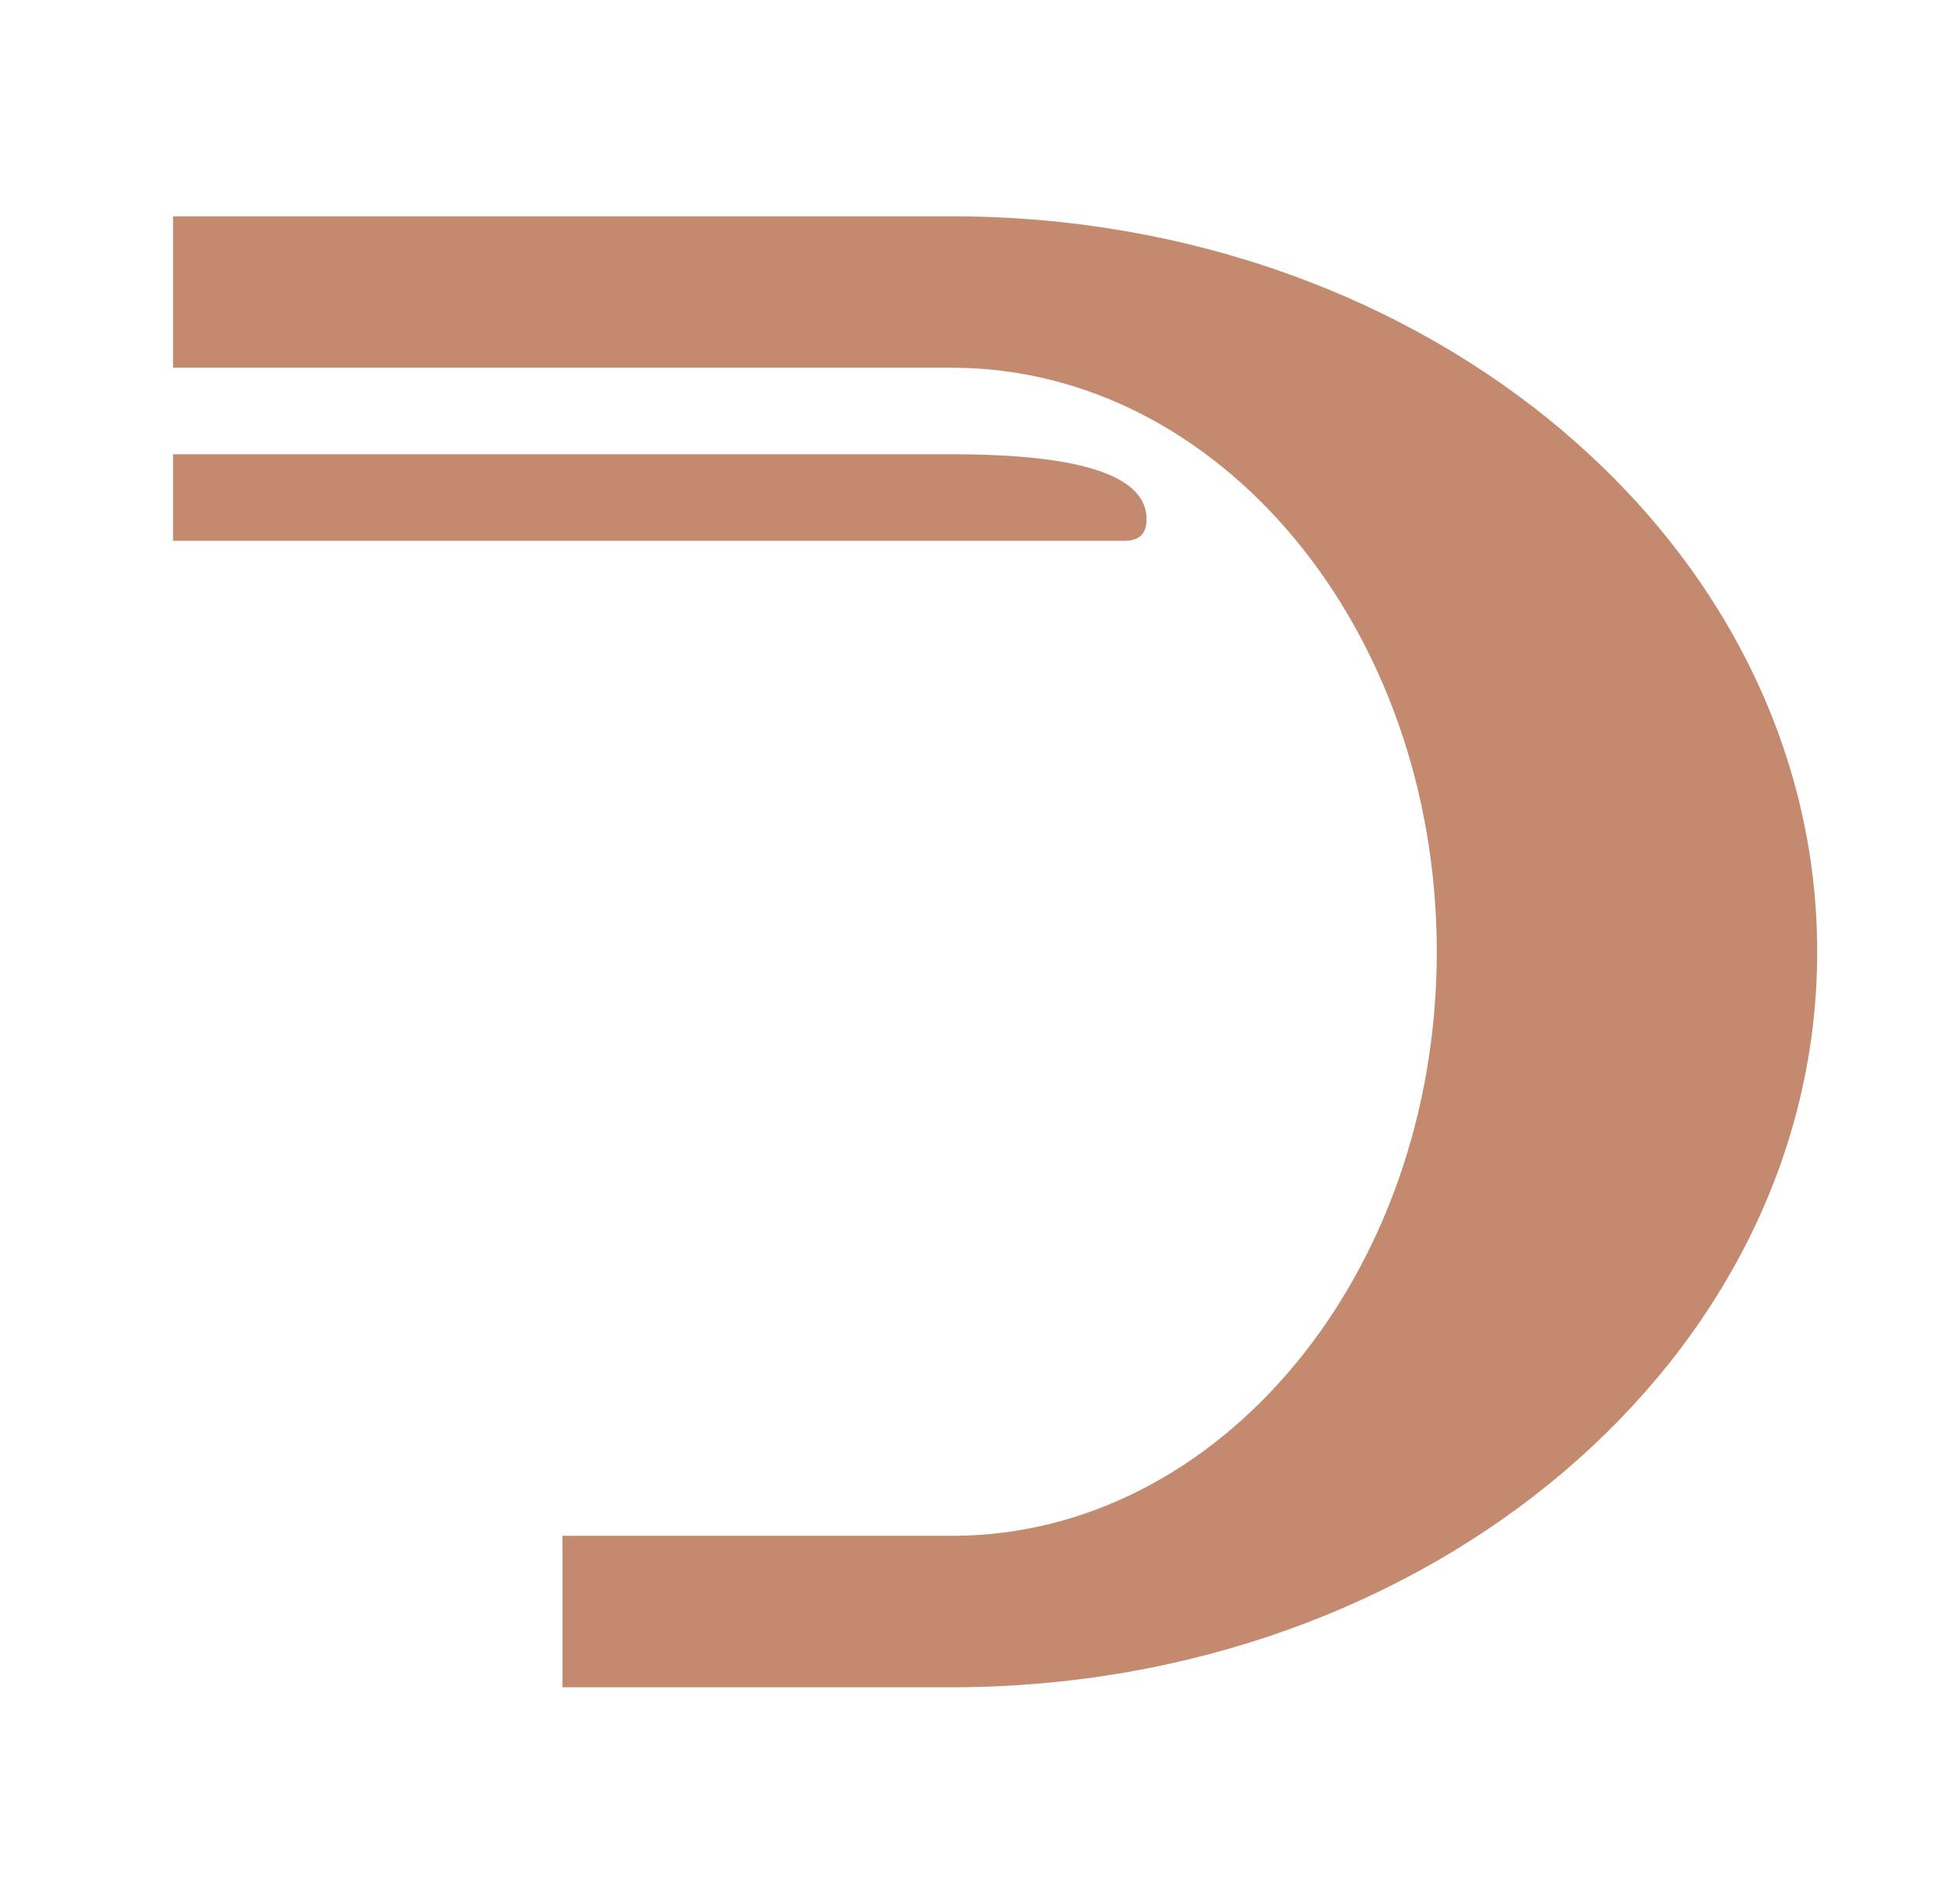
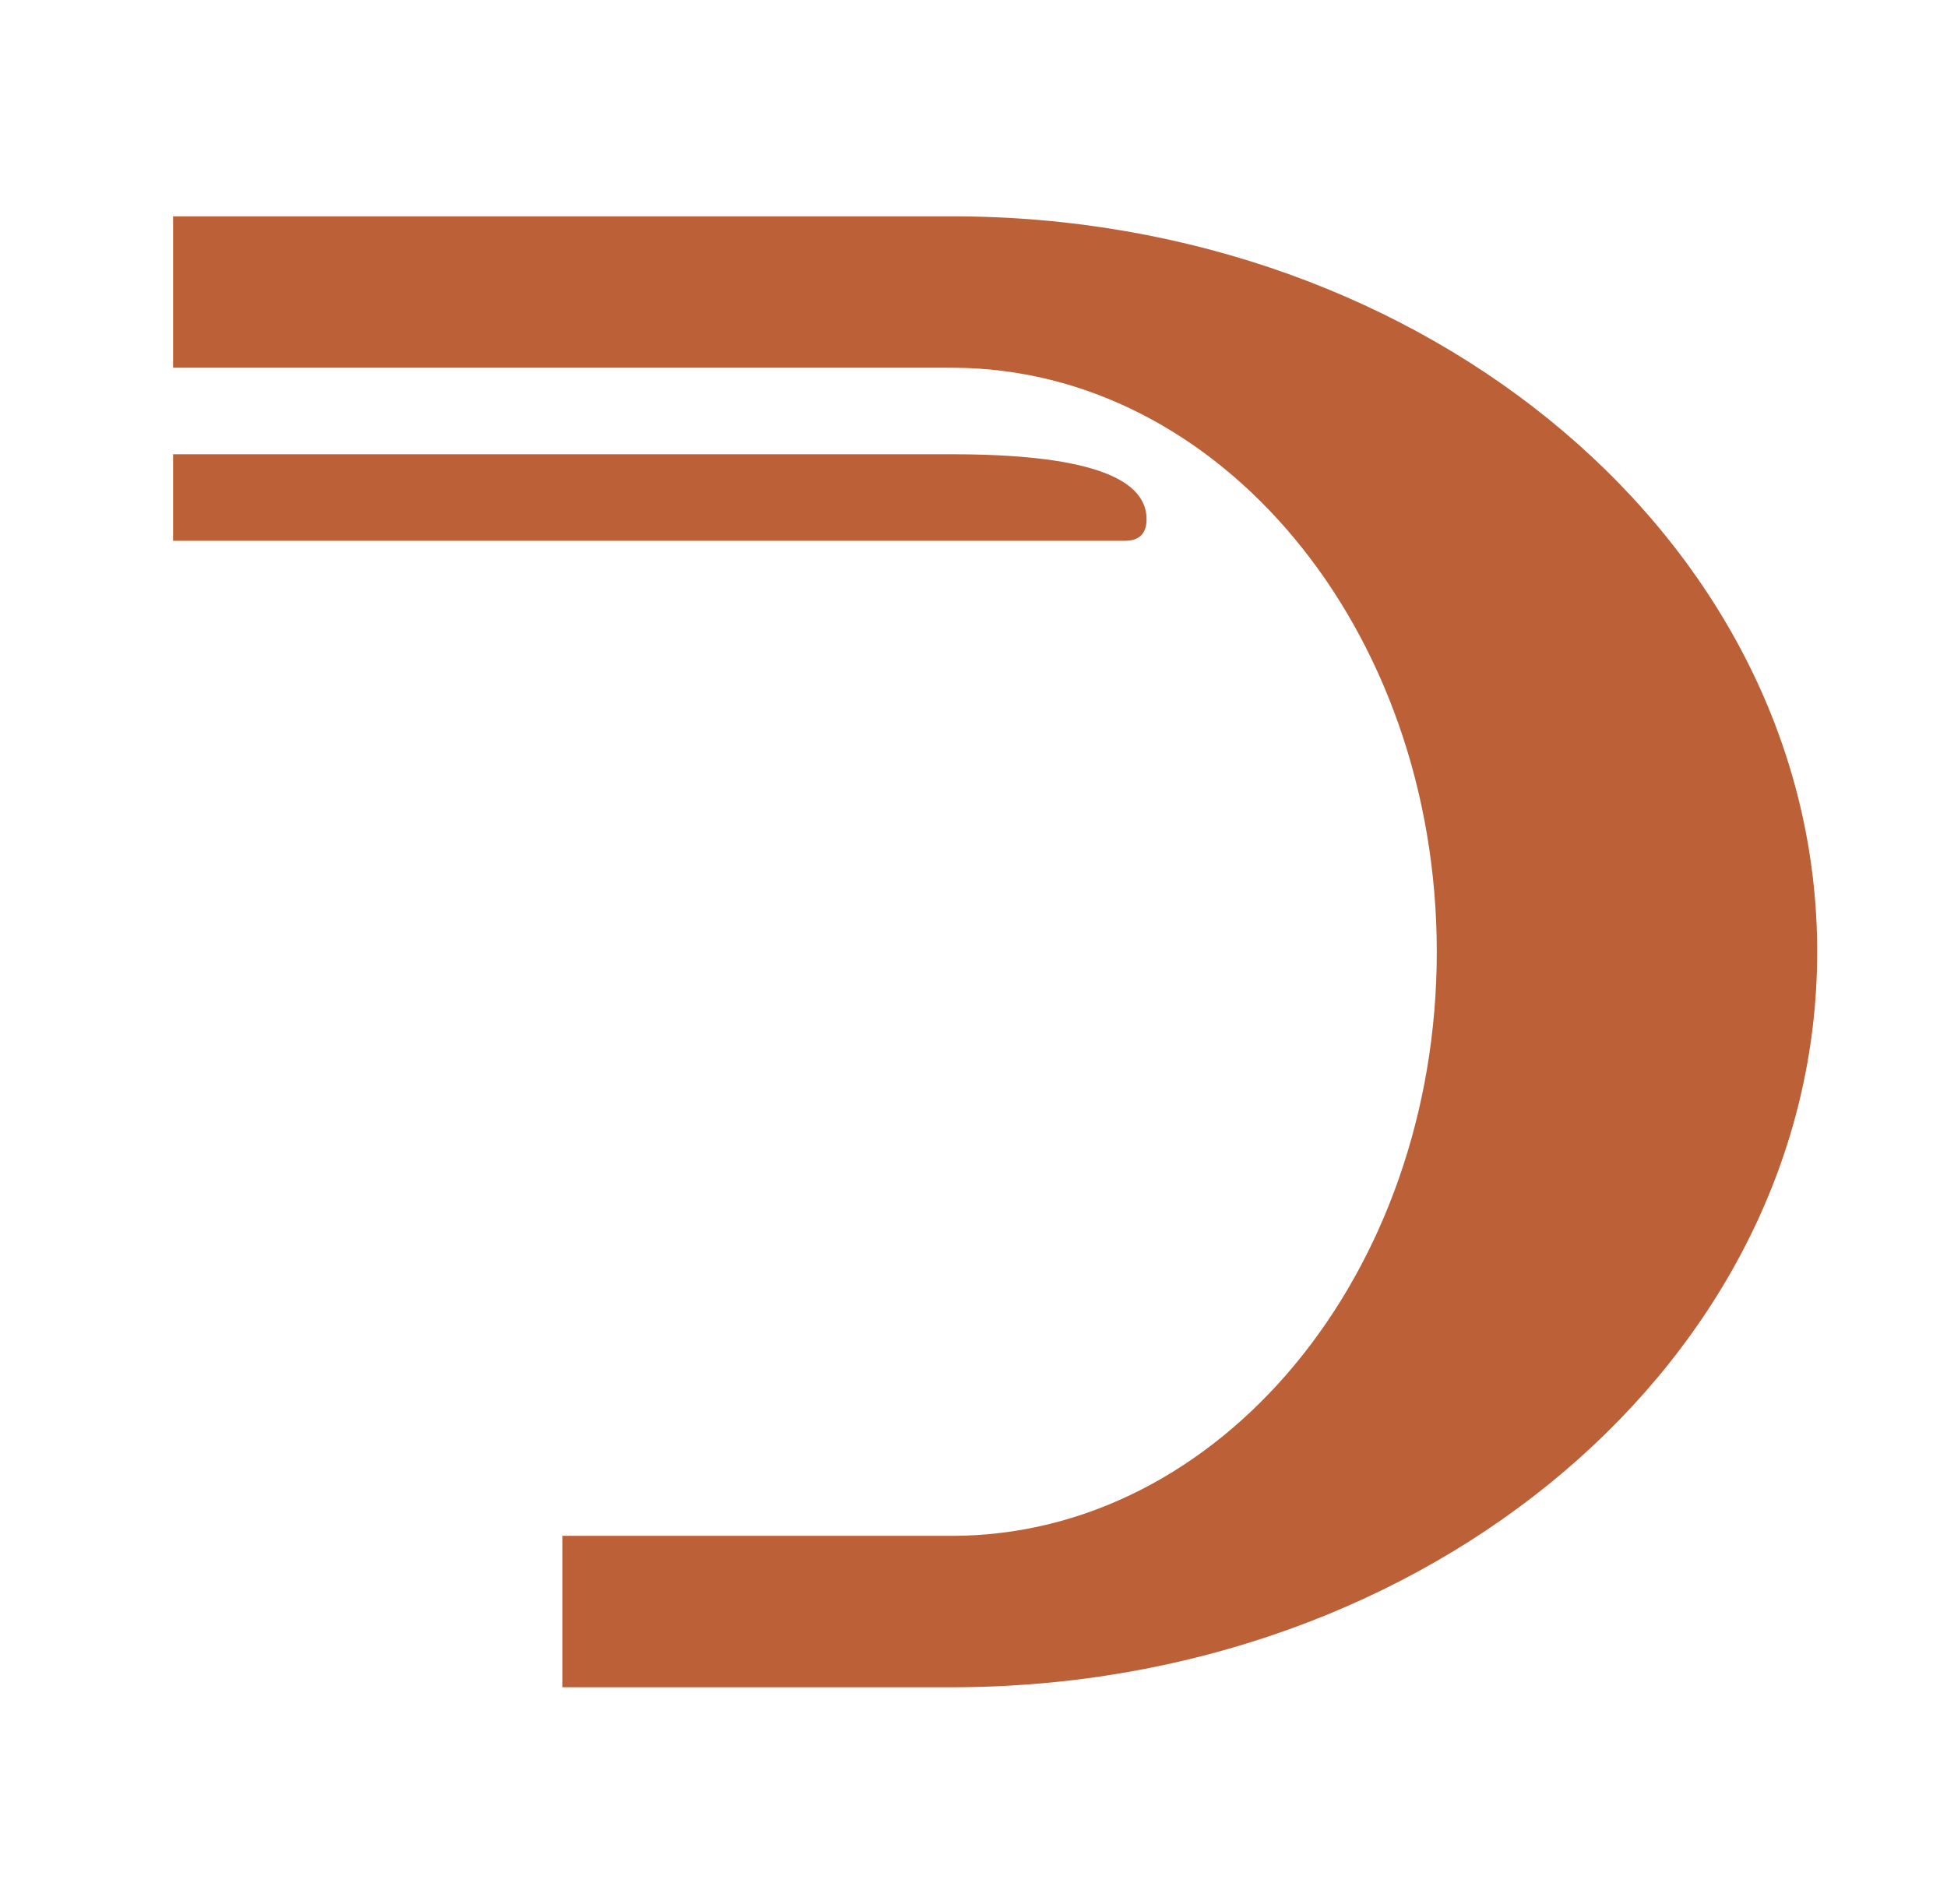
<svg xmlns="http://www.w3.org/2000/svg" viewBox="0 0 450 440" width="100%" height="100%">
-   <g fill="#c48a6f">
+   <g fill="#bc6037">
    <path d="       M 40 50        L 220 50        A 200 170 0 0 1 220 390        L 130 390        L 130 355        L 220 355        A 110 132.5 0 0 0 220 85        L 40 85        Z" />
    <path d="       M 40 105        L 220 105        C 250 105, 265 110, 265 120        Q 265 125, 260 125        L 40 125        Z" />
  </g>
</svg>
